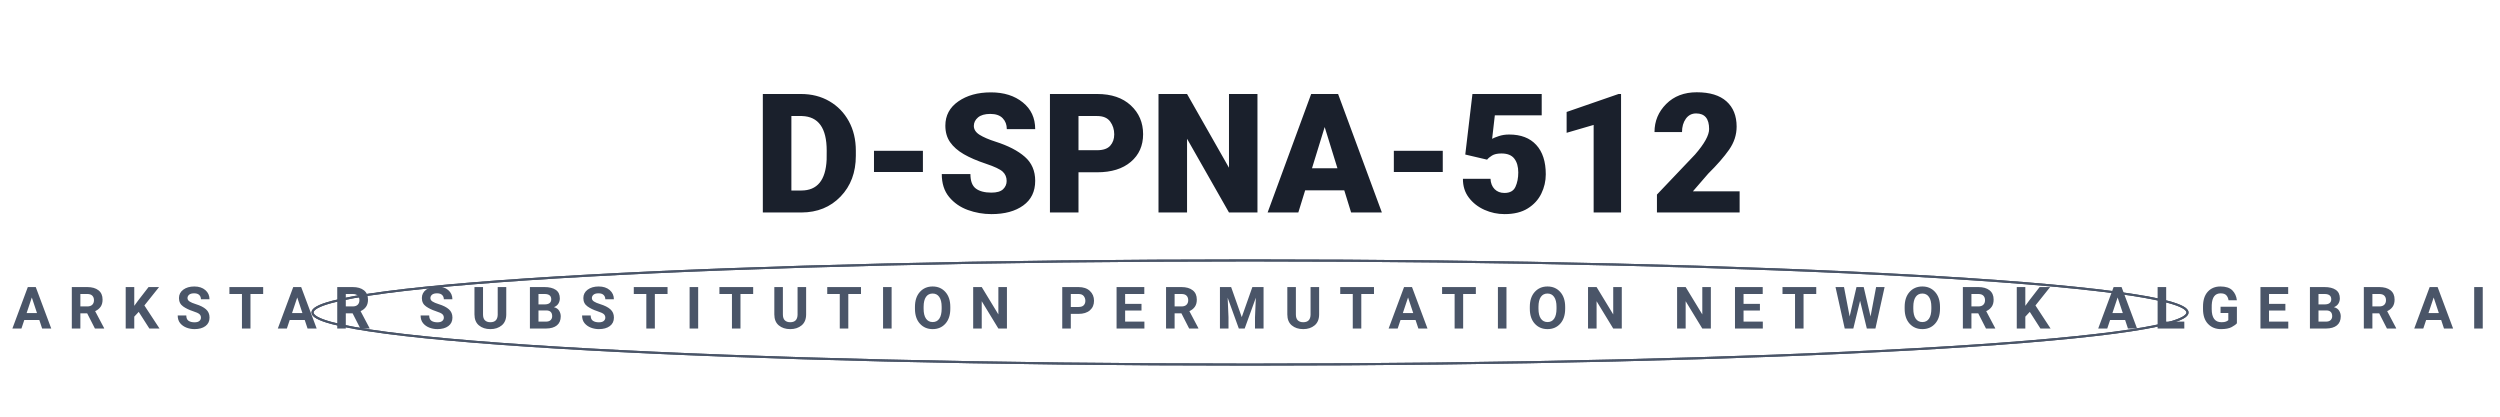
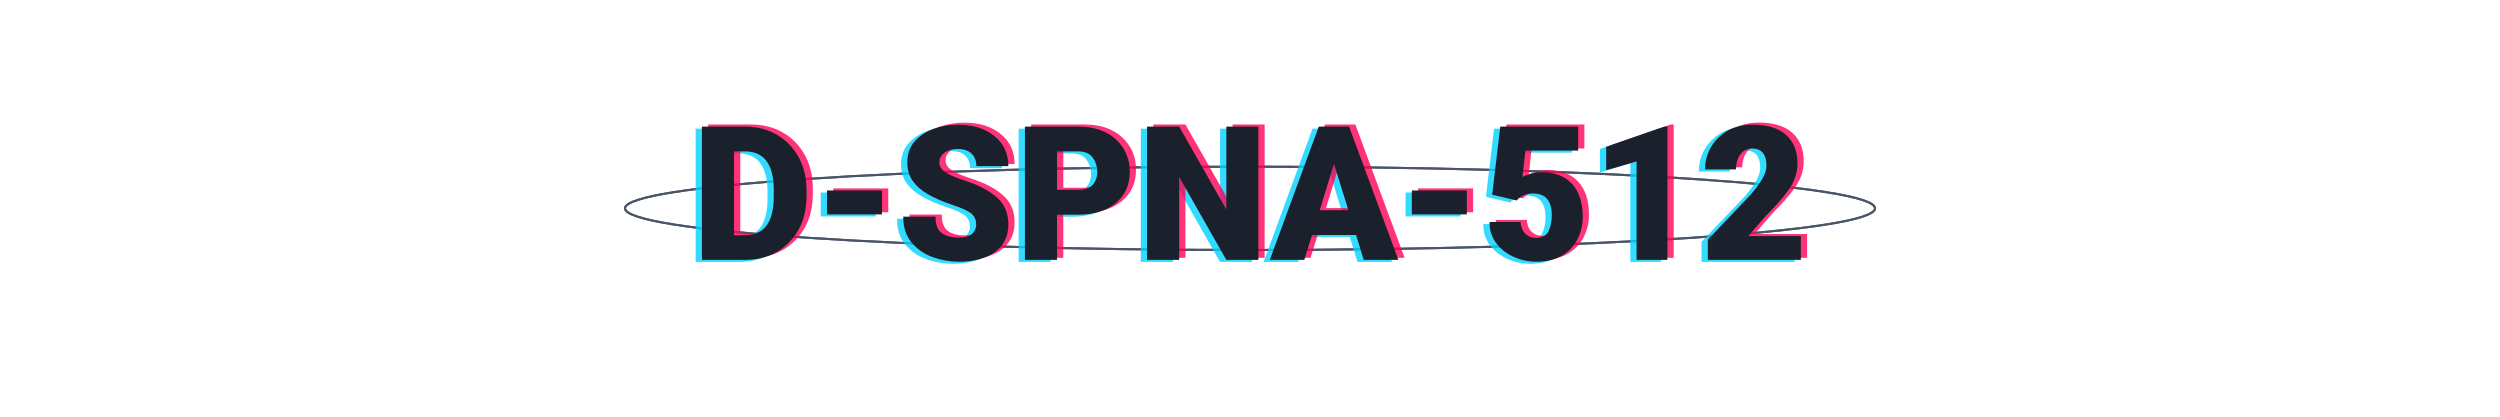
<svg xmlns="http://www.w3.org/2000/svg" viewBox="0 0 1200 200" width="100%">
  <style>
    .title {
      font-family: -apple-system, BlinkMacSystemFont, "Segoe UI", Roboto, sans-serif;
-       font-size: 80px;
+       font-size: 90px;
      font-weight: 900;
      fill: #1a202c;
      text-anchor: middle;
      dominant-baseline: middle;
      animation: pulseGlowLight 4s ease-in-out infinite;
    }
-     .subtitle {
-       font-family: -apple-system, BlinkMacSystemFont, "Segoe UI", Roboto, sans-serif;
-       font-size: 28px;
-       font-weight: 600;
-       fill: #4a5568;
-       text-anchor: middle;
-       dominant-baseline: middle;
-       letter-spacing: 8px;
-       text-transform: uppercase;
-       animation: rippleTextLight 3s linear infinite;
+     .glitch-1 {
+       fill: #00d2ff;
+       animation: glitchAnim1 3s infinite linear alternate-reverse;
+       opacity: 0.8;
+       transform: translate(-3px, 1px);
+     }
+     .glitch-2 {
+       fill: #ff0055;
+       animation: glitchAnim2 2.5s infinite linear alternate-reverse;
+       opacity: 0.8;
+       transform: translate(3px, -1px);
    }
    @keyframes pulseGlowLight {
-       0%, 100% { text-shadow: 0 0 5px rgba(0,100,200,0.1); }
-       50% { text-shadow: 0 0 12px rgba(0,100,200,0.3); }
+       0%, 100% { text-shadow: 0 0 8px rgba(0,100,200,0.2); }
+       50% { text-shadow: 0 0 20px rgba(0,100,200,0.5); }
    }
-     @keyframes rippleTextLight {
-       0% { text-shadow: 0 0 0 rgba(74,85,104,0.3); }
-       50% { text-shadow: 0 0 10px rgba(74,85,104,0.1); }
-       100% { text-shadow: 0 0 0 rgba(74,85,104,0); }
+     @keyframes glitchAnim1 {
+       0% { clip-path: inset(20% 0 80% 0); transform: translate(-4px, 2px); }
+       5% { clip-path: inset(50% 0 30% 0); transform: translate(4px, -2px); }
+       10% { clip-path: inset(10% 0 50% 0); transform: translate(-4px, 2px); }
+       15% { clip-path: inset(80% 0 5% 0); transform: translate(4px, -2px); }
+       20%, 100% { clip-path: inset(0 0 0 0); transform: translate(0); }
+     }
+     @keyframes glitchAnim2 {
+       0% { clip-path: inset(10% 0 60% 0); transform: translate(4px, -2px); }
+       5% { clip-path: inset(40% 0 40% 0); transform: translate(-4px, 2px); }
+       10% { clip-path: inset(80% 0 5% 0); transform: translate(4px, -2px); }
+       15% { clip-path: inset(5% 0 80% 0); transform: translate(-4px, 2px); }
+       20%, 100% { clip-path: inset(0 0 0 0); transform: translate(0); }
    }
    .ripple-circle {
-       transform-origin: 50% 150px;
+       transform-origin: 50% 100px;
      animation: rippleShape 3s cubic-bezier(0.25, 1, 0.5, 1) infinite;
    }
    .ripple-circle:nth-child(2) {
      animation-delay: 1.5s;
    }
    @keyframes rippleShape {
-       0% { transform: scale(0.9); opacity: 0.15; }
-       100% { transform: scale(1.3); opacity: 0; }
+       0% { transform: scale(0.8); opacity: 0.2; }
+       100% { transform: scale(1.4); opacity: 0; }
    }
  </style>
-   <text x="50%" y="80" class="title">D-SPNA-512</text>
-   <ellipse cx="50%" cy="150" rx="450" ry="25" fill="none" stroke="#4a5568" stroke-width="1" class="ripple-circle" />
-   <ellipse cx="50%" cy="150" rx="450" ry="25" fill="none" stroke="#4a5568" stroke-width="1" class="ripple-circle" />
-   <text x="50%" y="150" class="subtitle">DARKSTAR SUBSTITUTION PERMUTATION NETWORK ALGEBRAIC</text>
+   <ellipse cx="50%" cy="100" rx="300" ry="20" fill="none" stroke="#4a5568" stroke-width="1" class="ripple-circle" />
+   <ellipse cx="50%" cy="100" rx="300" ry="20" fill="none" stroke="#4a5568" stroke-width="1" class="ripple-circle" />
+   <text x="50%" y="100" class="title glitch-1">D-SPNA-512</text>
+   <text x="50%" y="100" class="title glitch-2">D-SPNA-512</text>
+   <text x="50%" y="100" class="title">D-SPNA-512</text>
</svg>
